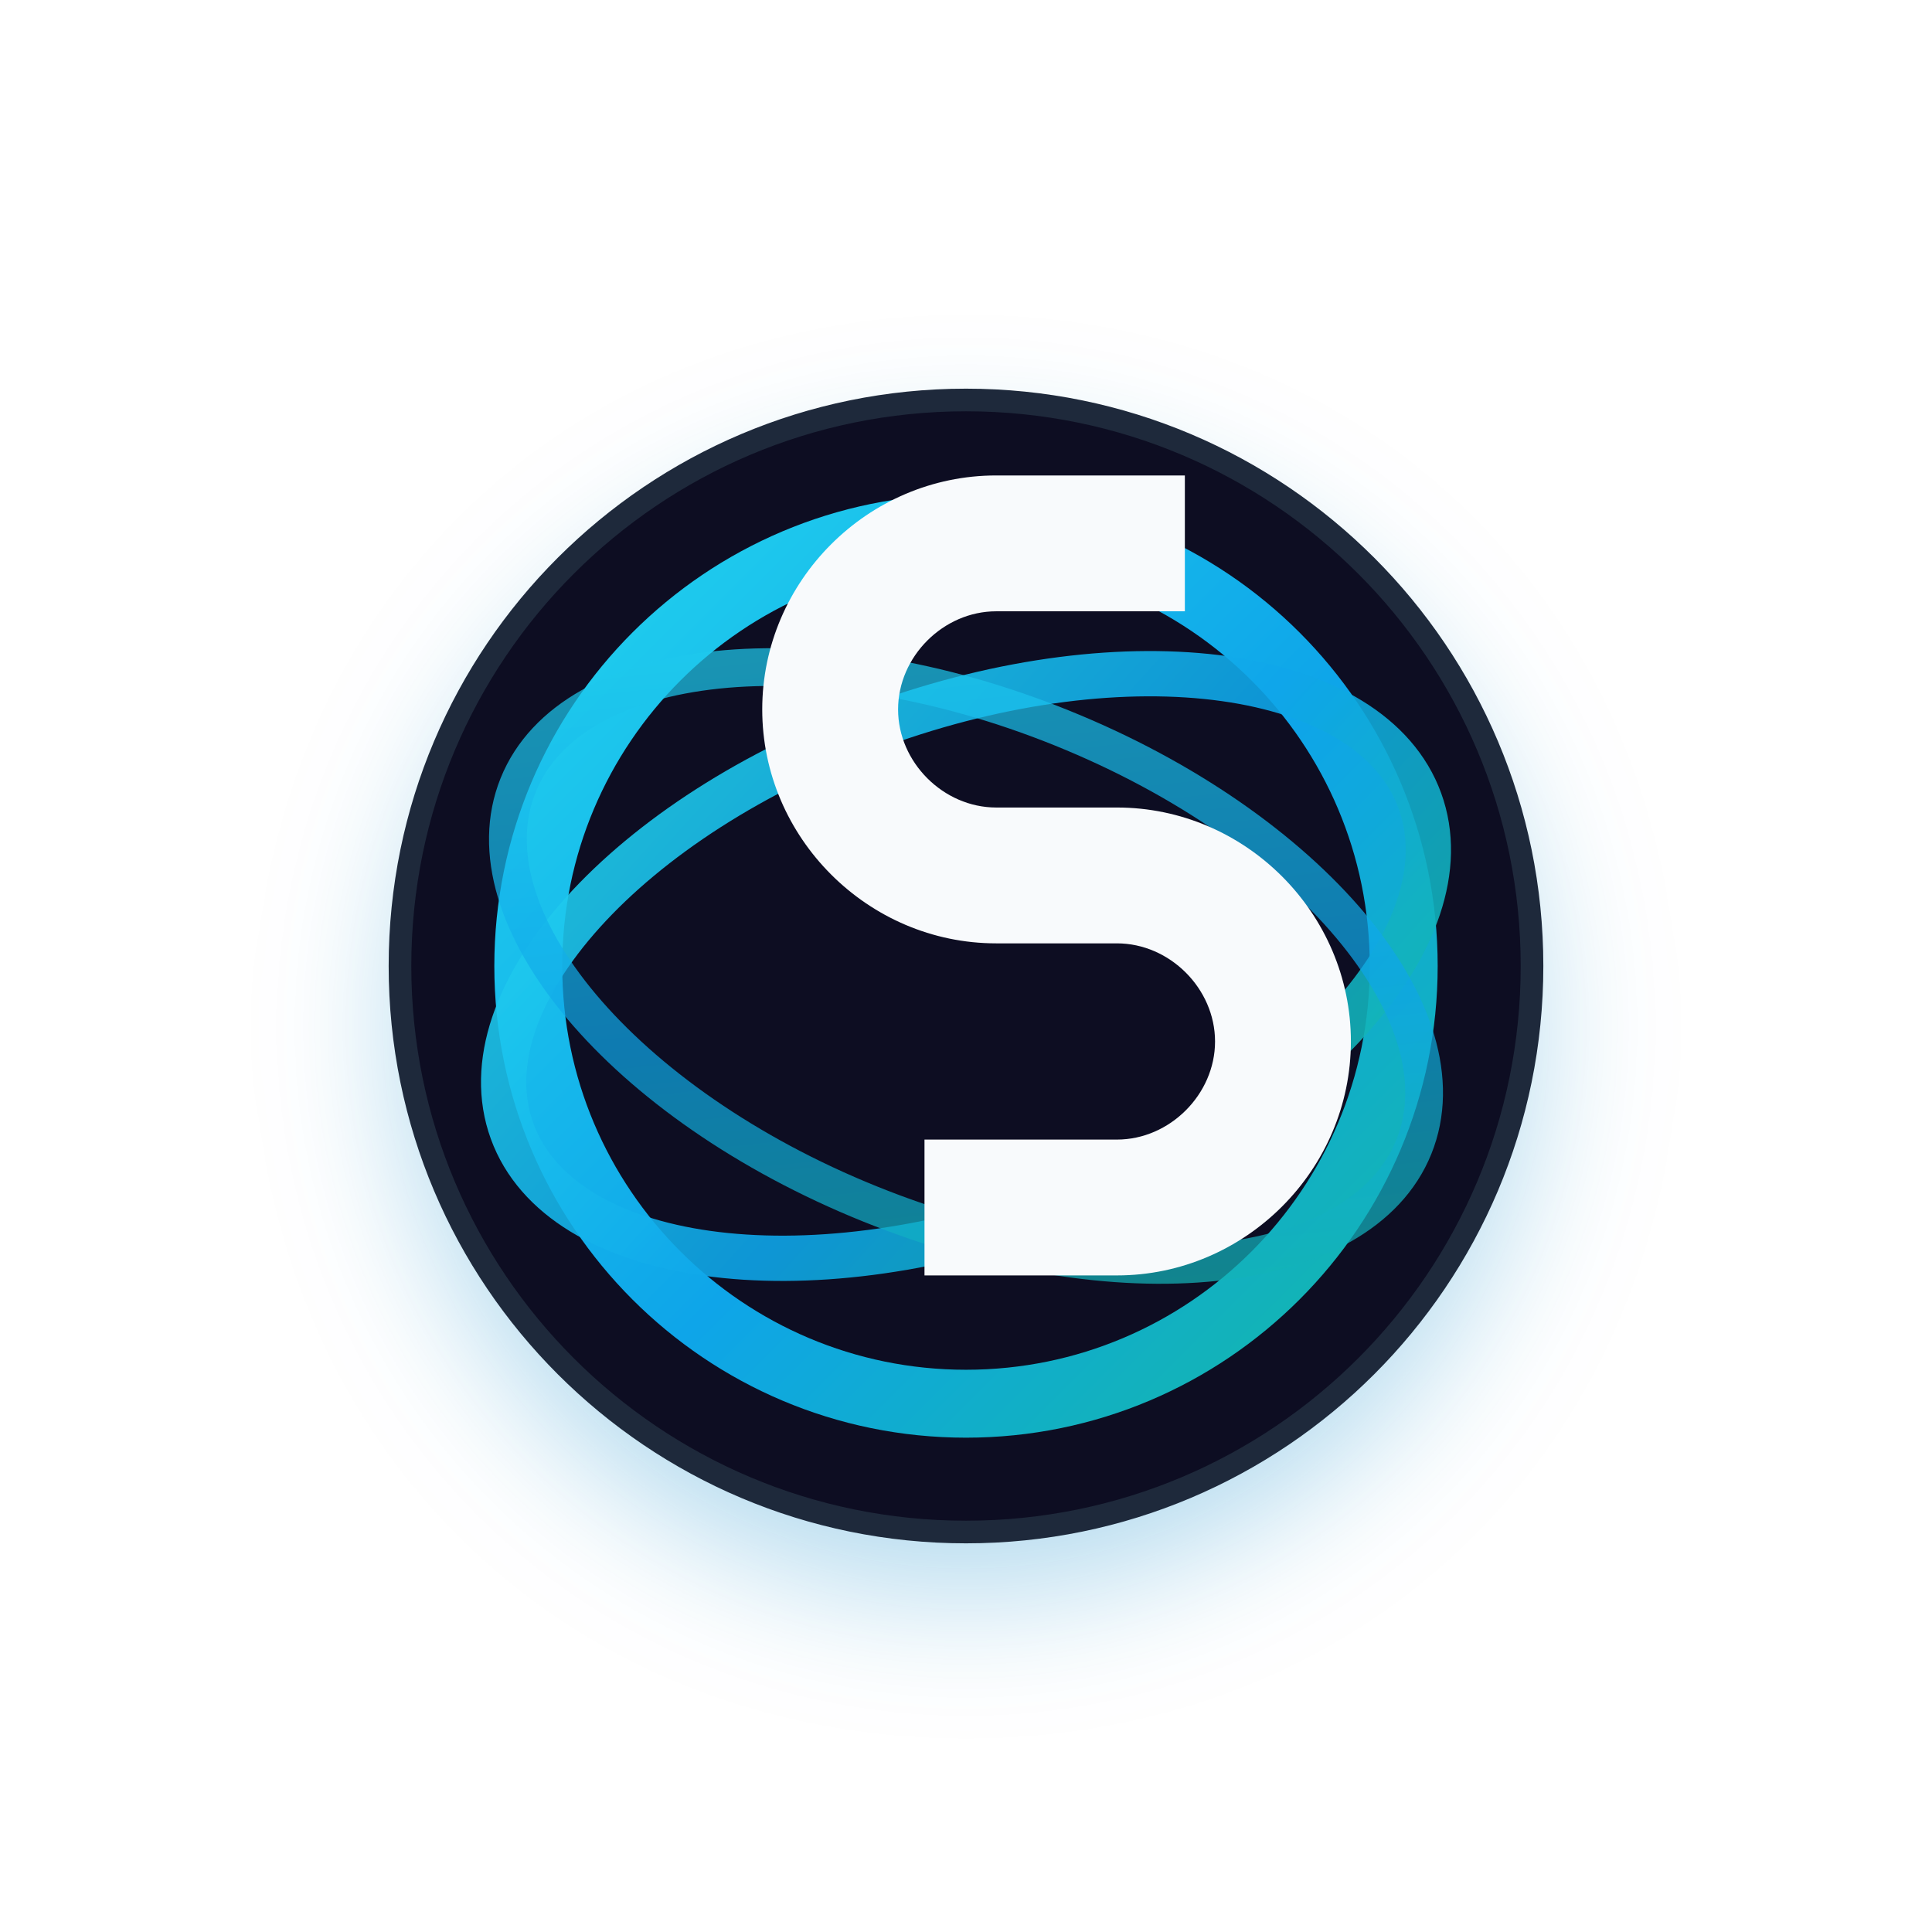
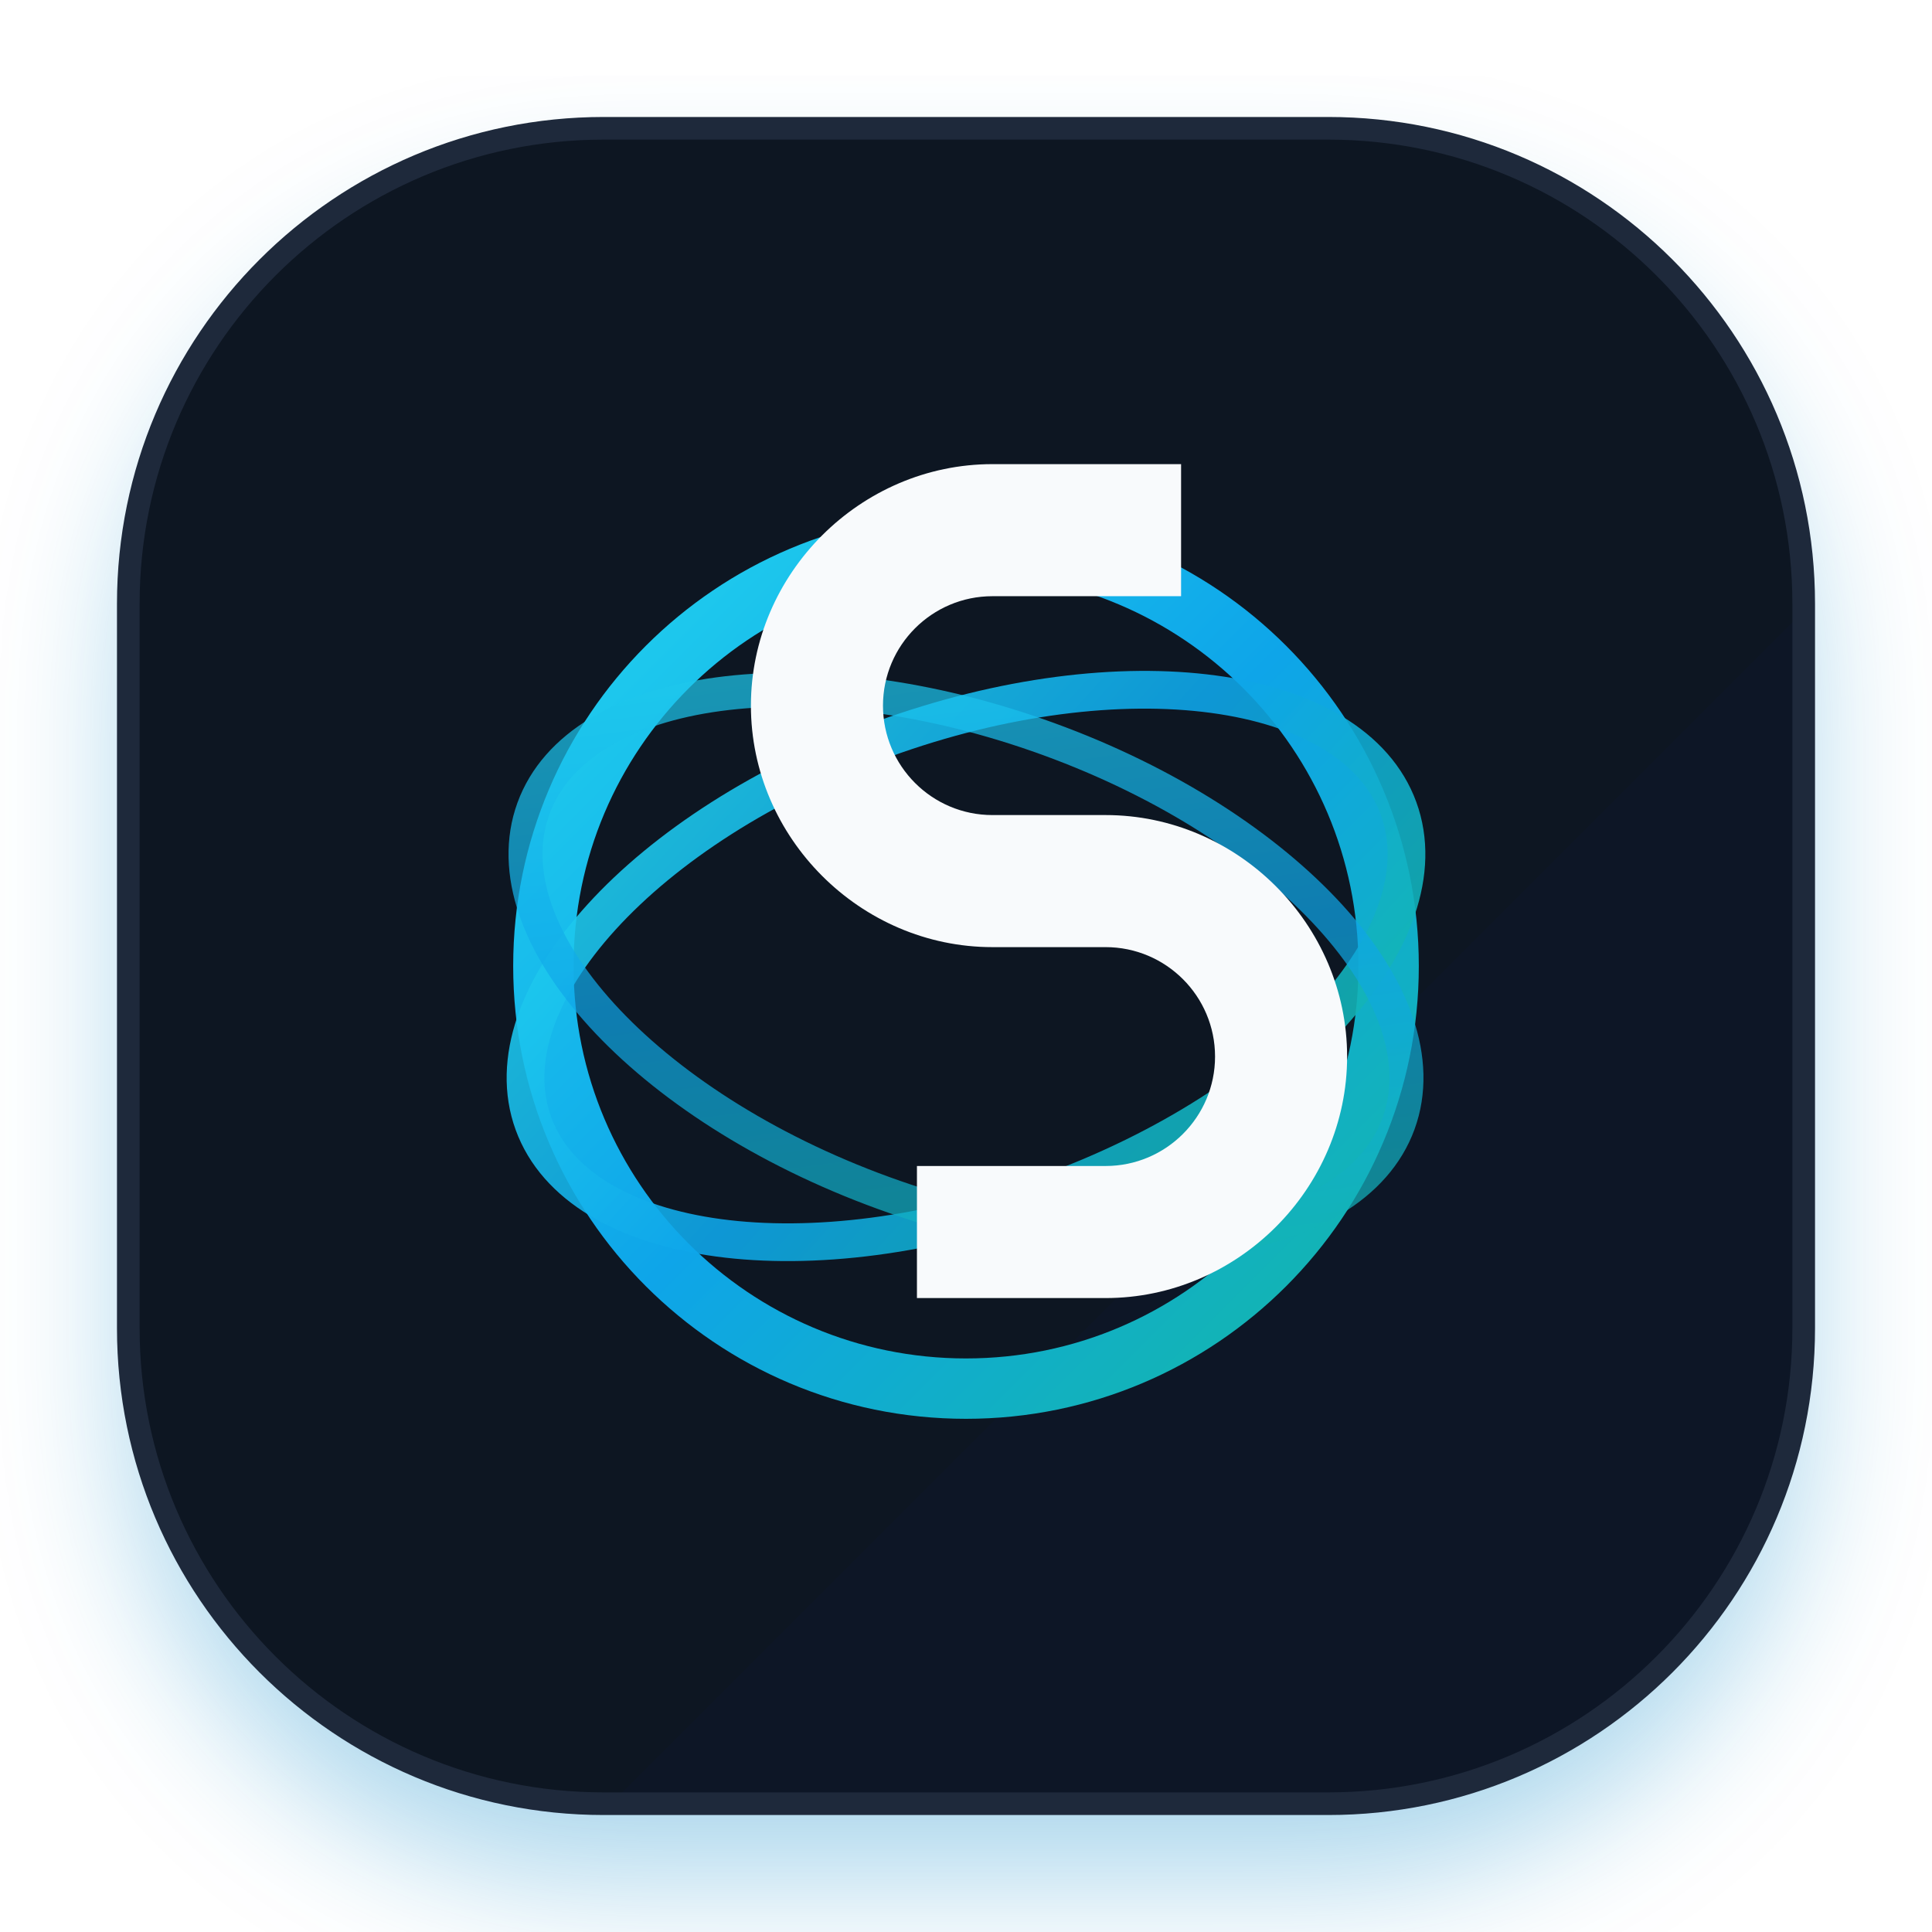
<svg xmlns="http://www.w3.org/2000/svg" viewBox="0 0 512 512" role="img" aria-label="StudySphere logo">
  <defs>
+     <linearGradient id="ss-bg" x1="0%" y1="0%" x2="100%" y2="100%">
+       <stop offset="0%" stop-color="#0b1220" />
+       <stop offset="100%" stop-color="#111827" />
+     </linearGradient>
    <linearGradient id="ss-accent" x1="0%" y1="0%" x2="100%" y2="100%">
      <stop offset="0%" stop-color="#22d3ee" />
-       <stop offset="55%" stop-color="#0ea5e9" />
+       <stop offset="50%" stop-color="#0ea5e9" />
      <stop offset="100%" stop-color="#14b8a6" />
    </linearGradient>
-     <filter id="ss-shadow" x="-30%" y="-30%" width="170%" height="170%">
-       <feDropShadow dx="0" dy="16" stdDeviation="18" flood-color="#0284c7" flood-opacity="0.3" />
+     <filter id="ss-shadow" x="-30%" y="-30%" width="180%" height="180%">
+       <feDropShadow dx="0" dy="20" stdDeviation="18" flood-color="#0284c7" flood-opacity="0.33" />
    </filter>
  </defs>
  <g filter="url(#ss-shadow)">
-     <circle cx="256" cy="256" r="150" fill="#0b1120" />
+     <rect x="34" y="34" width="444" height="444" rx="126" fill="url(#ss-bg)" />
  </g>
-   <circle cx="256" cy="256" r="150" fill="none" stroke="#1e293b" stroke-width="6" />
-   <circle cx="256" cy="256" r="116" fill="none" stroke="url(#ss-accent)" stroke-width="18" />
-   <ellipse cx="256" cy="256" rx="128" ry="68" fill="none" stroke="url(#ss-accent)" stroke-opacity="0.9" stroke-width="12" transform="rotate(-20 256 256)" />
-   <ellipse cx="256" cy="256" rx="128" ry="68" fill="none" stroke="url(#ss-accent)" stroke-opacity="0.72" stroke-width="10" transform="rotate(22 256 256)" />
-   <path d="M202 188c0-34 28-62 62-62h50v36h-50c-14 0-26 12-26 26s12 26 26 26h32c34 0 62 28 62 62s-28 62-62 62h-51v-36h51c14 0 26-12 26-26s-12-26-26-26h-32c-34 0-62-28-62-62Z" fill="#f8fafc" />
+   <rect x="34" y="34" width="444" height="444" rx="126" fill="none" stroke="#1e293b" stroke-width="6" />
+   <circle cx="256" cy="256" r="112" fill="none" stroke="url(#ss-accent)" stroke-width="16" />
+   <ellipse cx="256" cy="256" rx="122" ry="64" fill="none" stroke="url(#ss-accent)" stroke-opacity="0.9" stroke-width="10" transform="rotate(-20 256 256)" />
+   <ellipse cx="256" cy="256" rx="122" ry="64" fill="none" stroke="url(#ss-accent)" stroke-opacity="0.72" stroke-width="9" transform="rotate(20 256 256)" />
+   <path d="M199 187c0-35 29-64 64-64h50v35h-50c-16 0-29 13-29 29s13 29 29 29h30c35 0 64 29 64 64s-29 64-64 64h-50v-35h50c16 0 29-13 29-29s-13-29-29-29h-30c-35 0-64-29-64-64Z" fill="#f8fafc" />
</svg>
